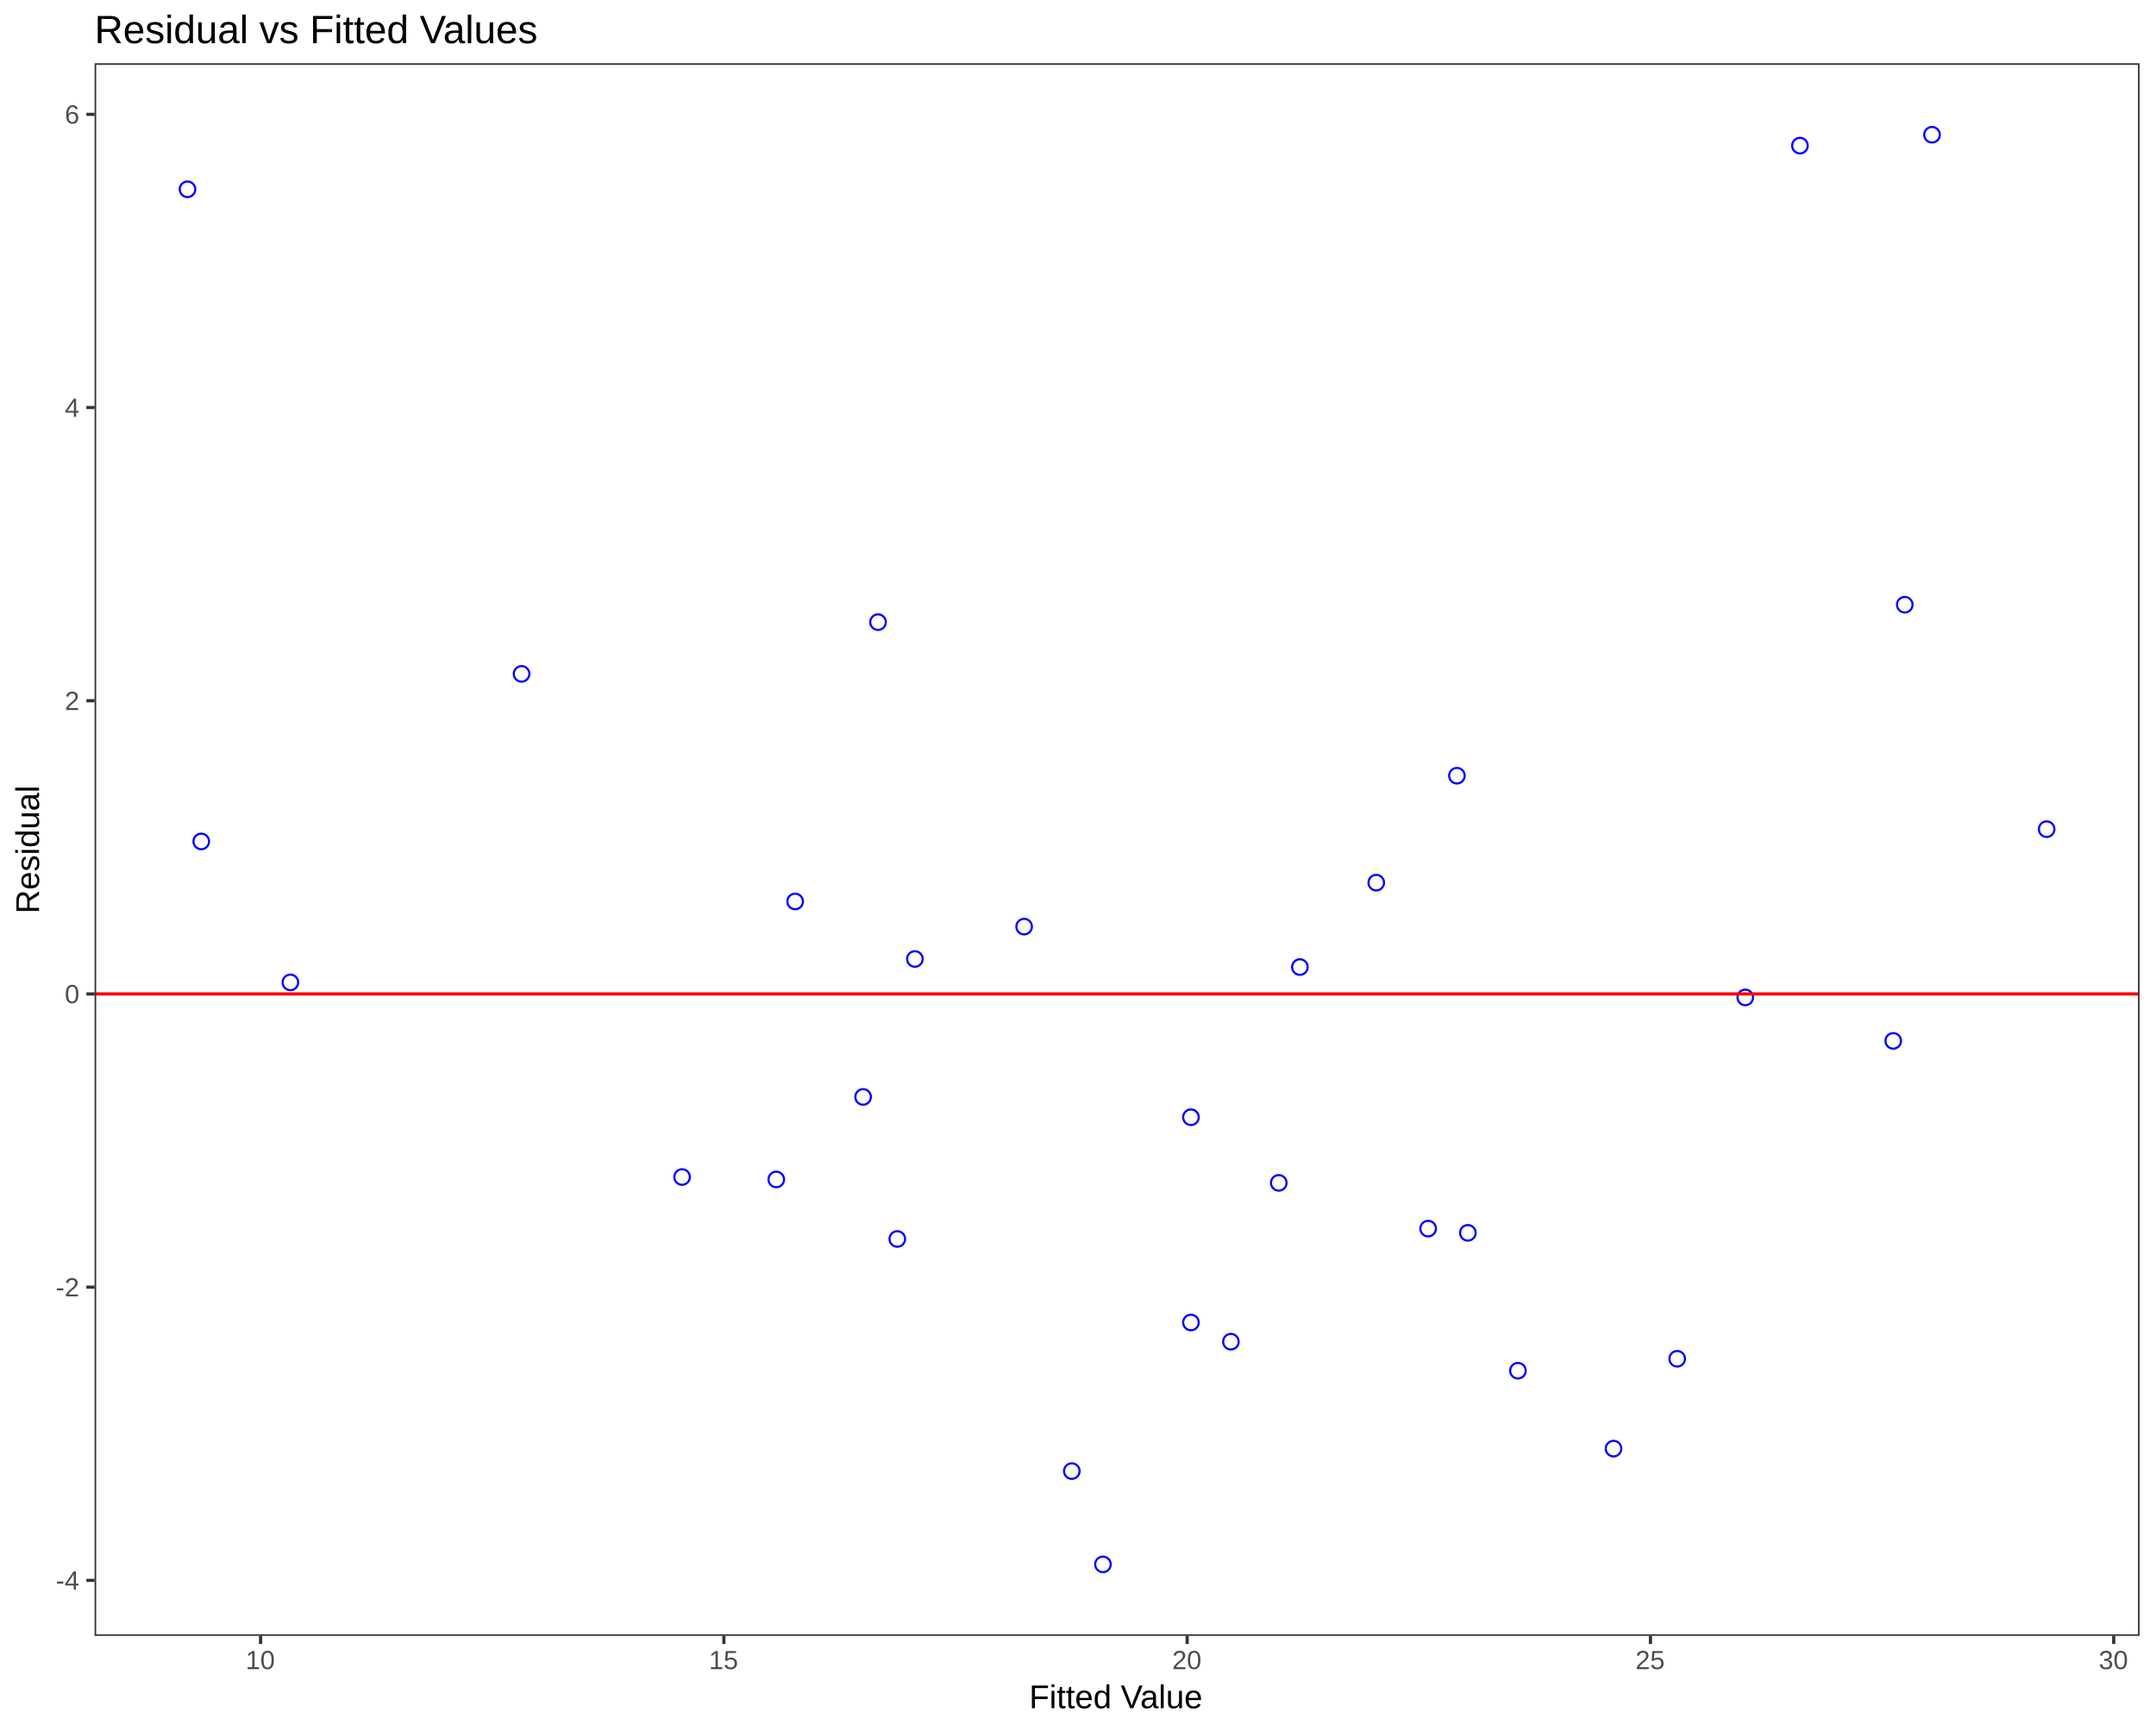
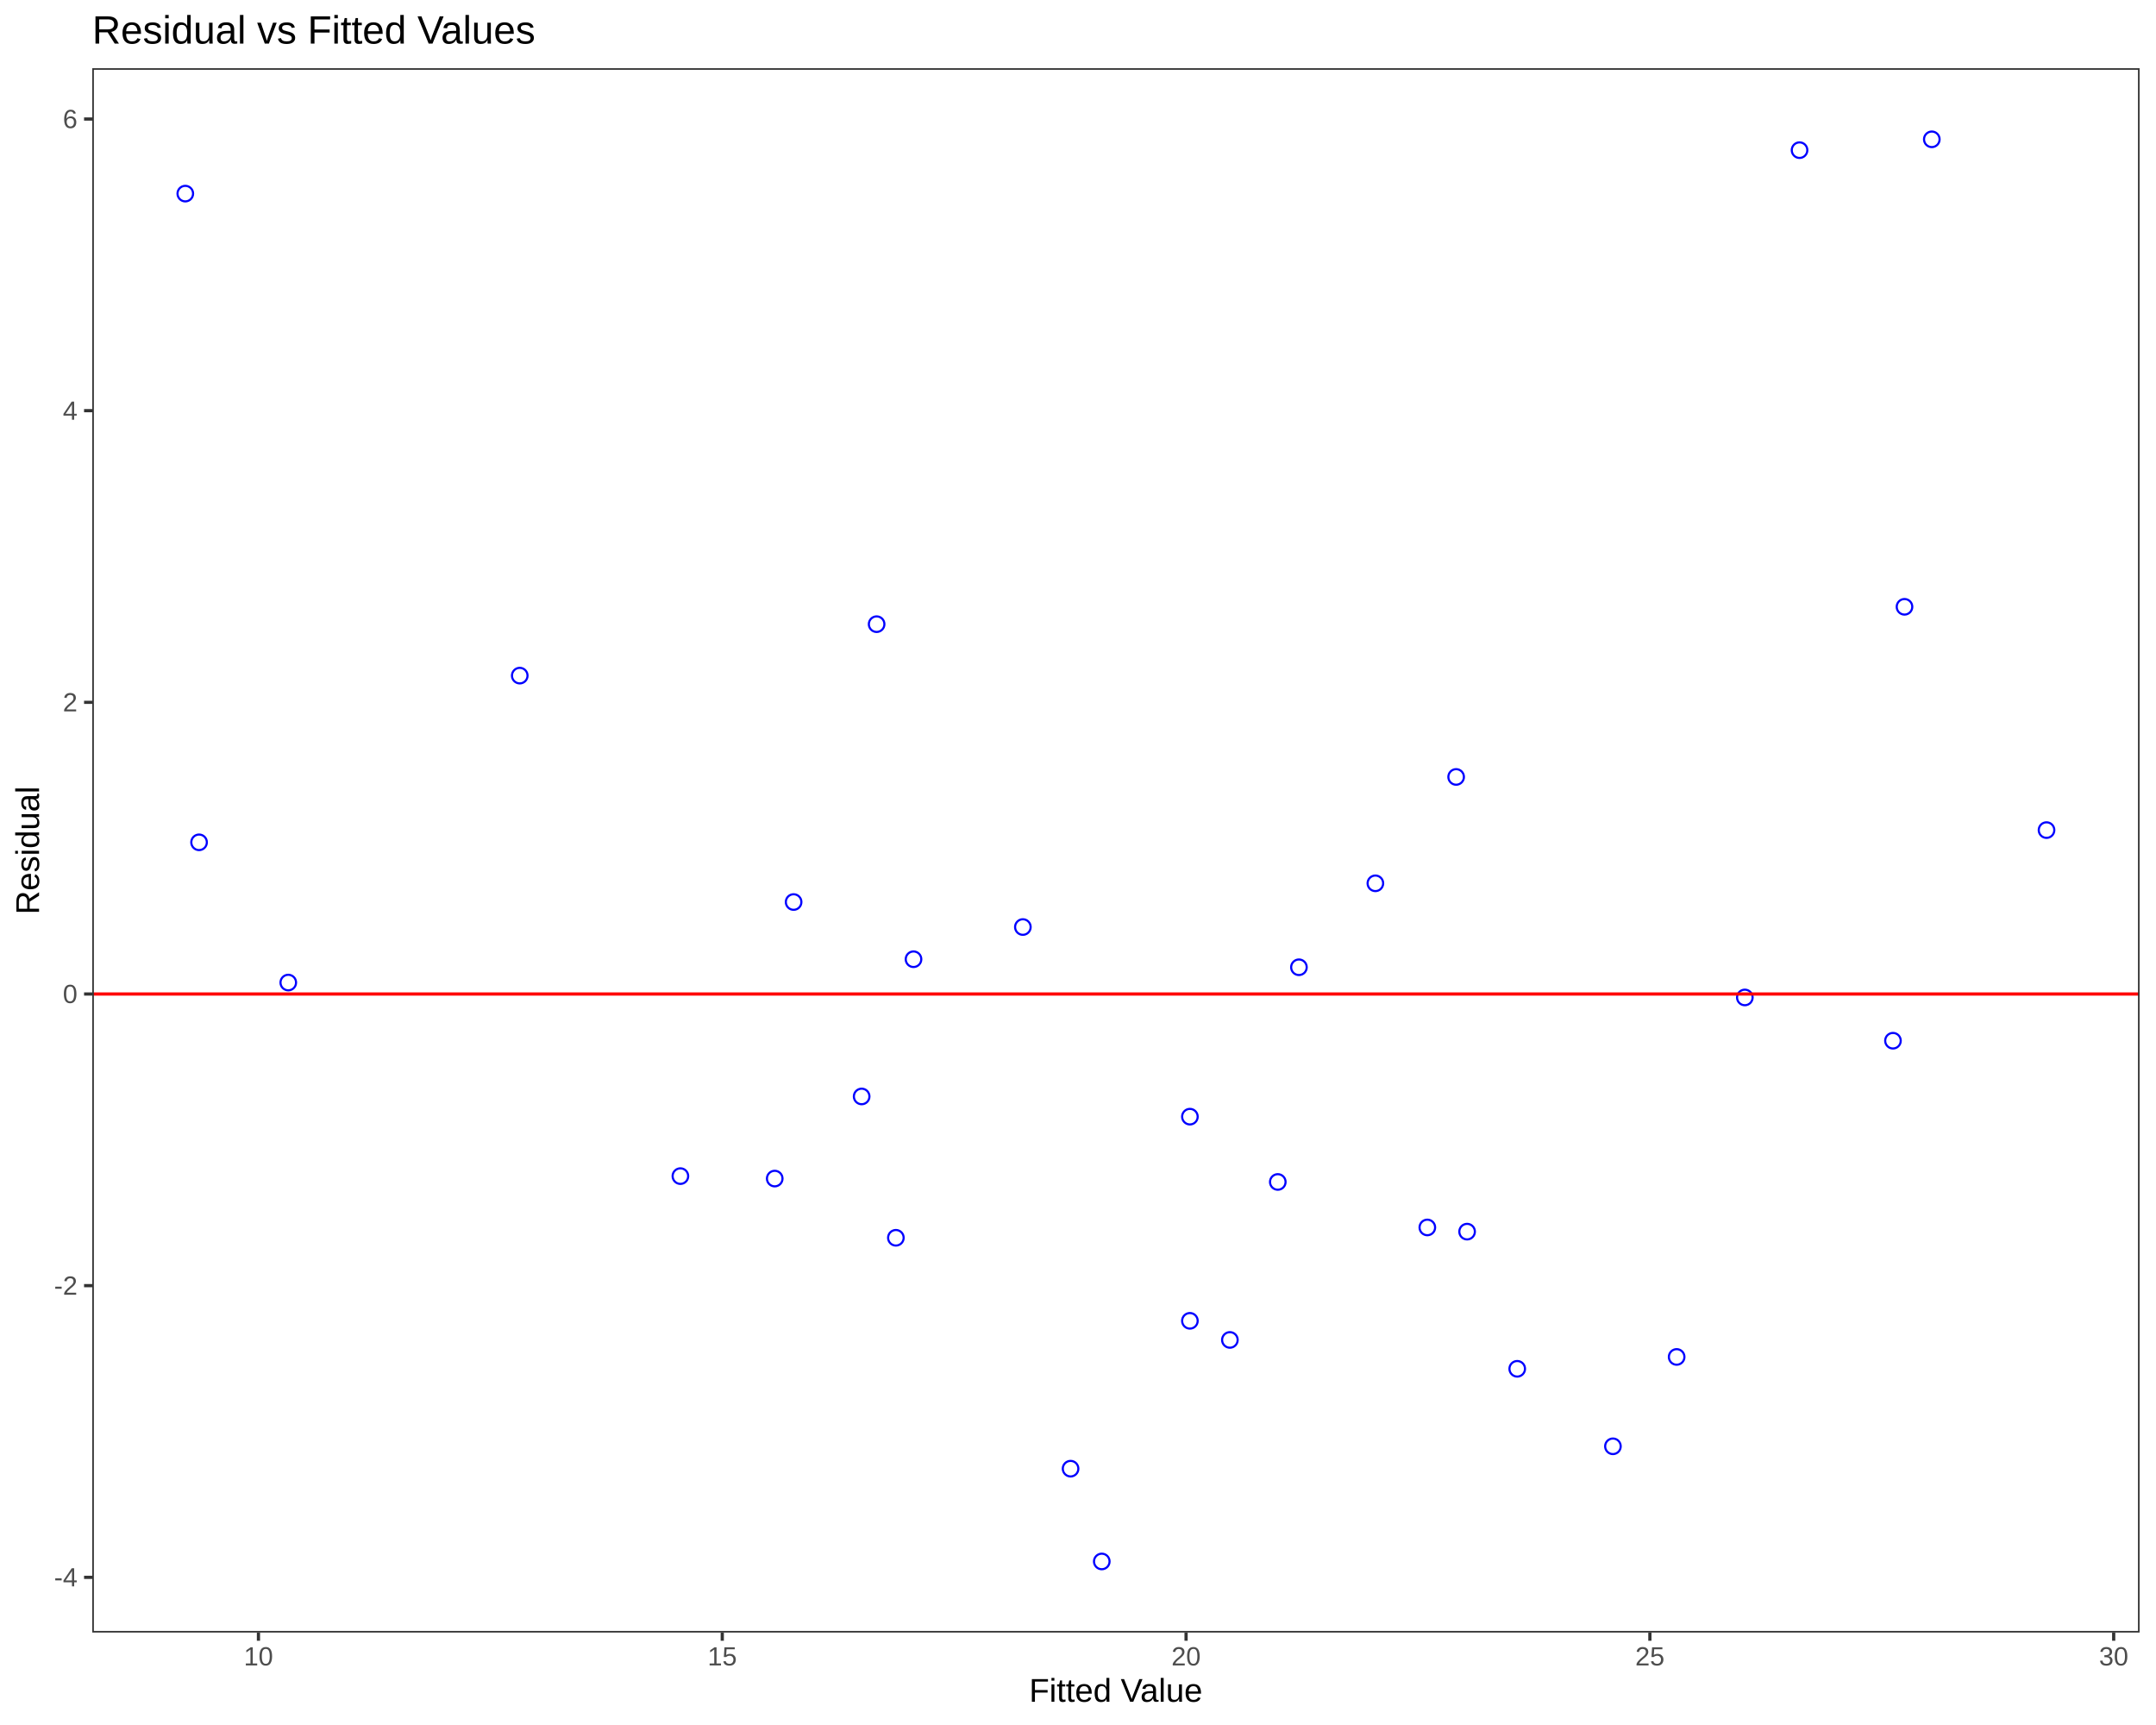
<svg xmlns="http://www.w3.org/2000/svg" viewBox="0 0 720.00 576.00">
  <defs>
    <style type="text/css">
-     line, polyline, path, rect, circle {
+     line, polyline, polygon, path, rect, circle {
      fill: none;
      stroke: #000000;
      stroke-linecap: round;
      stroke-linejoin: round;
      stroke-miterlimit: 10.00;
    }
  </style>
  </defs>
  <rect width="100%" height="100%" style="stroke: none; fill: #FFFFFF;" />
  <rect x="0.00" y="0.00" width="720.00" height="576.00" style="stroke-width: 1.07; stroke: #FFFFFF; fill: #FFFFFF;" />
  <defs>
-     <clipPath id="cpMzEuNTgwNHw3MTQuNTIxfDU0Ni4yMzV8MjEuMTE3Mw==">
-       <rect x="31.58" y="21.12" width="682.94" height="525.12" />
+     <clipPath id="cpMzAuODF8NzE0LjUyfDU0NS4xM3wyMi43Nw==">
+       <rect x="30.81" y="22.77" width="683.71" height="522.36" />
    </clipPath>
  </defs>
-   <rect x="31.58" y="21.12" width="682.94" height="525.12" style="stroke-width: 1.07; stroke: none; fill: #FFFFFF;" clip-path="url(#cpMzEuNTgwNHw3MTQuNTIxfDU0Ni4yMzV8MjEuMTE3Mw==)" />
-   <circle cx="506.92" cy="457.70" r="1.95pt" style="stroke-width: 0.71; stroke: #0000FF;" clip-path="url(#cpMzEuNTgwNHw3MTQuNTIxfDU0Ni4yMzV8MjEuMTE3Mw==)" />
-   <circle cx="476.93" cy="410.25" r="1.95pt" style="stroke-width: 0.71; stroke: #0000FF;" clip-path="url(#cpMzEuNTgwNHw3MTQuNTIxfDU0Ni4yMzV8MjEuMTE3Mw==)" />
-   <circle cx="560.10" cy="453.71" r="1.95pt" style="stroke-width: 0.71; stroke: #0000FF;" clip-path="url(#cpMzEuNTgwNHw3MTQuNTIxfDU0Ni4yMzV8MjEuMTE3Mw==)" />
-   <circle cx="434.10" cy="322.91" r="1.95pt" style="stroke-width: 0.71; stroke: #0000FF;" clip-path="url(#cpMzEuNTgwNHw3MTQuNTIxfDU0Ni4yMzV8MjEuMTE3Mw==)" />
-   <circle cx="342.01" cy="309.41" r="1.95pt" style="stroke-width: 0.71; stroke: #0000FF;" clip-path="url(#cpMzEuNTgwNHw3MTQuNTIxfDU0Ni4yMzV8MjEuMTE3Mw==)" />
-   <circle cx="411.06" cy="448.01" r="1.95pt" style="stroke-width: 0.71; stroke: #0000FF;" clip-path="url(#cpMzEuNTgwNHw3MTQuNTIxfDU0Ni4yMzV8MjEuMTE3Mw==)" />
-   <circle cx="259.24" cy="393.84" r="1.95pt" style="stroke-width: 0.71; stroke: #0000FF;" clip-path="url(#cpMzEuNTgwNHw3MTQuNTIxfDU0Ni4yMzV8MjEuMTE3Mw==)" />
-   <circle cx="486.54" cy="259.02" r="1.95pt" style="stroke-width: 0.71; stroke: #0000FF;" clip-path="url(#cpMzEuNTgwNHw3MTQuNTIxfDU0Ni4yMzV8MjEuMTE3Mw==)" />
-   <circle cx="459.60" cy="294.73" r="1.95pt" style="stroke-width: 0.71; stroke: #0000FF;" clip-path="url(#cpMzEuNTgwNHw3MTQuNTIxfDU0Ni4yMzV8MjEuMTE3Mw==)" />
-   <circle cx="397.72" cy="373.06" r="1.95pt" style="stroke-width: 0.71; stroke: #0000FF;" clip-path="url(#cpMzEuNTgwNHw3MTQuNTIxfDU0Ni4yMzV8MjEuMTE3Mw==)" />
-   <circle cx="397.72" cy="441.60" r="1.95pt" style="stroke-width: 0.71; stroke: #0000FF;" clip-path="url(#cpMzEuNTgwNHw3MTQuNTIxfDU0Ni4yMzV8MjEuMTE3Mw==)" />
-   <circle cx="265.54" cy="301.01" r="1.95pt" style="stroke-width: 0.71; stroke: #0000FF;" clip-path="url(#cpMzEuNTgwNHw3MTQuNTIxfDU0Ni4yMzV8MjEuMTE3Mw==)" />
-   <circle cx="305.53" cy="320.22" r="1.95pt" style="stroke-width: 0.71; stroke: #0000FF;" clip-path="url(#cpMzEuNTgwNHw3MTQuNTIxfDU0Ni4yMzV8MjEuMTE3Mw==)" />
-   <circle cx="299.65" cy="413.71" r="1.95pt" style="stroke-width: 0.71; stroke: #0000FF;" clip-path="url(#cpMzEuNTgwNHw3MTQuNTIxfDU0Ni4yMzV8MjEuMTE3Mw==)" />
-   <circle cx="96.97" cy="328.04" r="1.95pt" style="stroke-width: 0.71; stroke: #0000FF;" clip-path="url(#cpMzEuNTgwNHw3MTQuNTIxfDU0Ni4yMzV8MjEuMTE3Mw==)" />
-   <circle cx="67.21" cy="280.97" r="1.95pt" style="stroke-width: 0.71; stroke: #0000FF;" clip-path="url(#cpMzEuNTgwNHw3MTQuNTIxfDU0Ni4yMzV8MjEuMTE3Mw==)" />
-   <circle cx="62.62" cy="63.21" r="1.95pt" style="stroke-width: 0.71; stroke: #0000FF;" clip-path="url(#cpMzEuNTgwNHw3MTQuNTIxfDU0Ni4yMzV8MjEuMTE3Mw==)" />
-   <circle cx="601.09" cy="48.63" r="1.95pt" style="stroke-width: 0.71; stroke: #0000FF;" clip-path="url(#cpMzEuNTgwNHw3MTQuNTIxfDU0Ni4yMzV8MjEuMTE3Mw==)" />
-   <circle cx="683.48" cy="276.87" r="1.95pt" style="stroke-width: 0.71; stroke: #0000FF;" clip-path="url(#cpMzEuNTgwNHw3MTQuNTIxfDU0Ni4yMzV8MjEuMTE3Mw==)" />
-   <circle cx="645.20" cy="44.99" r="1.95pt" style="stroke-width: 0.71; stroke: #0000FF;" clip-path="url(#cpMzEuNTgwNHw3MTQuNTIxfDU0Ni4yMzV8MjEuMTE3Mw==)" />
-   <circle cx="538.84" cy="483.72" r="1.95pt" style="stroke-width: 0.71; stroke: #0000FF;" clip-path="url(#cpMzEuNTgwNHw3MTQuNTIxfDU0Ni4yMzV8MjEuMTE3Mw==)" />
-   <circle cx="357.93" cy="491.22" r="1.95pt" style="stroke-width: 0.71; stroke: #0000FF;" clip-path="url(#cpMzEuNTgwNHw3MTQuNTIxfDU0Ni4yMzV8MjEuMTE3Mw==)" />
-   <circle cx="368.33" cy="522.37" r="1.95pt" style="stroke-width: 0.71; stroke: #0000FF;" clip-path="url(#cpMzEuNTgwNHw3MTQuNTIxfDU0Ni4yMzV8MjEuMTE3Mw==)" />
-   <circle cx="227.78" cy="393.02" r="1.95pt" style="stroke-width: 0.71; stroke: #0000FF;" clip-path="url(#cpMzEuNTgwNHw3MTQuNTIxfDU0Ni4yMzV8MjEuMTE3Mw==)" />
-   <circle cx="293.22" cy="207.74" r="1.95pt" style="stroke-width: 0.71; stroke: #0000FF;" clip-path="url(#cpMzEuNTgwNHw3MTQuNTIxfDU0Ni4yMzV8MjEuMTE3Mw==)" />
-   <circle cx="632.25" cy="347.57" r="1.95pt" style="stroke-width: 0.71; stroke: #0000FF;" clip-path="url(#cpMzEuNTgwNHw3MTQuNTIxfDU0Ni4yMzV8MjEuMTE3Mw==)" />
-   <circle cx="582.84" cy="333.05" r="1.95pt" style="stroke-width: 0.71; stroke: #0000FF;" clip-path="url(#cpMzEuNTgwNHw3MTQuNTIxfDU0Ni4yMzV8MjEuMTE3Mw==)" />
-   <circle cx="636.10" cy="201.92" r="1.95pt" style="stroke-width: 0.71; stroke: #0000FF;" clip-path="url(#cpMzEuNTgwNHw3MTQuNTIxfDU0Ni4yMzV8MjEuMTE3Mw==)" />
-   <circle cx="288.23" cy="366.28" r="1.95pt" style="stroke-width: 0.71; stroke: #0000FF;" clip-path="url(#cpMzEuNTgwNHw3MTQuNTIxfDU0Ni4yMzV8MjEuMTE3Mw==)" />
-   <circle cx="427.05" cy="394.98" r="1.95pt" style="stroke-width: 0.71; stroke: #0000FF;" clip-path="url(#cpMzEuNTgwNHw3MTQuNTIxfDU0Ni4yMzV8MjEuMTE3Mw==)" />
-   <circle cx="174.18" cy="225.02" r="1.95pt" style="stroke-width: 0.71; stroke: #0000FF;" clip-path="url(#cpMzEuNTgwNHw3MTQuNTIxfDU0Ni4yMzV8MjEuMTE3Mw==)" />
-   <circle cx="490.20" cy="411.66" r="1.95pt" style="stroke-width: 0.71; stroke: #0000FF;" clip-path="url(#cpMzEuNTgwNHw3MTQuNTIxfDU0Ni4yMzV8MjEuMTE3Mw==)" />
-   <line x1="31.58" y1="331.89" x2="714.52" y2="331.89" style="stroke-width: 1.07; stroke: #FF0000; stroke-linecap: butt;" clip-path="url(#cpMzEuNTgwNHw3MTQuNTIxfDU0Ni4yMzV8MjEuMTE3Mw==)" />
-   <rect x="31.58" y="21.12" width="682.94" height="525.12" style="stroke-width: 1.07; stroke: #333333;" clip-path="url(#cpMzEuNTgwNHw3MTQuNTIxfDU0Ni4yMzV8MjEuMTE3Mw==)" />
+   <rect x="30.81" y="22.77" width="683.71" height="522.36" style="stroke-width: 1.07; stroke: none; fill: #FFFFFF;" clip-path="url(#cpMzAuODF8NzE0LjUyfDU0NS4xM3wyMi43Nw==)" />
+   <circle cx="506.68" cy="457.06" r="1.95pt" style="stroke-width: 0.71; stroke: #0000FF;" clip-path="url(#cpMzAuODF8NzE0LjUyfDU0NS4xM3wyMi43Nw==)" />
+   <circle cx="476.66" cy="409.86" r="1.95pt" style="stroke-width: 0.71; stroke: #0000FF;" clip-path="url(#cpMzAuODF8NzE0LjUyfDU0NS4xM3wyMi43Nw==)" />
+   <circle cx="559.92" cy="453.10" r="1.95pt" style="stroke-width: 0.71; stroke: #0000FF;" clip-path="url(#cpMzAuODF8NzE0LjUyfDU0NS4xM3wyMi43Nw==)" />
+   <circle cx="433.78" cy="322.98" r="1.95pt" style="stroke-width: 0.71; stroke: #0000FF;" clip-path="url(#cpMzAuODF8NzE0LjUyfDU0NS4xM3wyMi43Nw==)" />
+   <circle cx="341.59" cy="309.55" r="1.95pt" style="stroke-width: 0.71; stroke: #0000FF;" clip-path="url(#cpMzAuODF8NzE0LjUyfDU0NS4xM3wyMi43Nw==)" />
+   <circle cx="410.72" cy="447.42" r="1.95pt" style="stroke-width: 0.71; stroke: #0000FF;" clip-path="url(#cpMzAuODF8NzE0LjUyfDU0NS4xM3wyMi43Nw==)" />
+   <circle cx="258.72" cy="393.54" r="1.95pt" style="stroke-width: 0.71; stroke: #0000FF;" clip-path="url(#cpMzAuODF8NzE0LjUyfDU0NS4xM3wyMi43Nw==)" />
+   <circle cx="486.28" cy="259.43" r="1.95pt" style="stroke-width: 0.71; stroke: #0000FF;" clip-path="url(#cpMzAuODF8NzE0LjUyfDU0NS4xM3wyMi43Nw==)" />
+   <circle cx="459.31" cy="294.95" r="1.95pt" style="stroke-width: 0.71; stroke: #0000FF;" clip-path="url(#cpMzAuODF8NzE0LjUyfDU0NS4xM3wyMi43Nw==)" />
+   <circle cx="397.37" cy="372.87" r="1.95pt" style="stroke-width: 0.71; stroke: #0000FF;" clip-path="url(#cpMzAuODF8NzE0LjUyfDU0NS4xM3wyMi43Nw==)" />
+   <circle cx="397.37" cy="441.04" r="1.95pt" style="stroke-width: 0.71; stroke: #0000FF;" clip-path="url(#cpMzAuODF8NzE0LjUyfDU0NS4xM3wyMi43Nw==)" />
+   <circle cx="265.03" cy="301.20" r="1.95pt" style="stroke-width: 0.71; stroke: #0000FF;" clip-path="url(#cpMzAuODF8NzE0LjUyfDU0NS4xM3wyMi43Nw==)" />
+   <circle cx="305.07" cy="320.30" r="1.95pt" style="stroke-width: 0.71; stroke: #0000FF;" clip-path="url(#cpMzAuODF8NzE0LjUyfDU0NS4xM3wyMi43Nw==)" />
+   <circle cx="299.18" cy="413.31" r="1.95pt" style="stroke-width: 0.71; stroke: #0000FF;" clip-path="url(#cpMzAuODF8NzE0LjUyfDU0NS4xM3wyMi43Nw==)" />
+   <circle cx="96.27" cy="328.09" r="1.95pt" style="stroke-width: 0.71; stroke: #0000FF;" clip-path="url(#cpMzAuODF8NzE0LjUyfDU0NS4xM3wyMi43Nw==)" />
+   <circle cx="66.48" cy="281.26" r="1.95pt" style="stroke-width: 0.71; stroke: #0000FF;" clip-path="url(#cpMzAuODF8NzE0LjUyfDU0NS4xM3wyMi43Nw==)" />
+   <circle cx="61.88" cy="64.65" r="1.95pt" style="stroke-width: 0.71; stroke: #0000FF;" clip-path="url(#cpMzAuODF8NzE0LjUyfDU0NS4xM3wyMi43Nw==)" />
+   <circle cx="600.96" cy="50.14" r="1.95pt" style="stroke-width: 0.71; stroke: #0000FF;" clip-path="url(#cpMzAuODF8NzE0LjUyfDU0NS4xM3wyMi43Nw==)" />
+   <circle cx="683.44" cy="277.18" r="1.95pt" style="stroke-width: 0.71; stroke: #0000FF;" clip-path="url(#cpMzAuODF8NzE0LjUyfDU0NS4xM3wyMi43Nw==)" />
+   <circle cx="645.13" cy="46.52" r="1.95pt" style="stroke-width: 0.71; stroke: #0000FF;" clip-path="url(#cpMzAuODF8NzE0LjUyfDU0NS4xM3wyMi43Nw==)" />
+   <circle cx="538.64" cy="482.94" r="1.95pt" style="stroke-width: 0.71; stroke: #0000FF;" clip-path="url(#cpMzAuODF8NzE0LjUyfDU0NS4xM3wyMi43Nw==)" />
+   <circle cx="357.52" cy="490.41" r="1.95pt" style="stroke-width: 0.71; stroke: #0000FF;" clip-path="url(#cpMzAuODF8NzE0LjUyfDU0NS4xM3wyMi43Nw==)" />
+   <circle cx="367.94" cy="521.39" r="1.95pt" style="stroke-width: 0.71; stroke: #0000FF;" clip-path="url(#cpMzAuODF8NzE0LjUyfDU0NS4xM3wyMi43Nw==)" />
+   <circle cx="227.22" cy="392.72" r="1.95pt" style="stroke-width: 0.71; stroke: #0000FF;" clip-path="url(#cpMzAuODF8NzE0LjUyfDU0NS4xM3wyMi43Nw==)" />
+   <circle cx="292.75" cy="208.42" r="1.95pt" style="stroke-width: 0.71; stroke: #0000FF;" clip-path="url(#cpMzAuODF8NzE0LjUyfDU0NS4xM3wyMi43Nw==)" />
+   <circle cx="632.16" cy="347.51" r="1.95pt" style="stroke-width: 0.71; stroke: #0000FF;" clip-path="url(#cpMzAuODF8NzE0LjUyfDU0NS4xM3wyMi43Nw==)" />
+   <circle cx="582.69" cy="333.06" r="1.95pt" style="stroke-width: 0.71; stroke: #0000FF;" clip-path="url(#cpMzAuODF8NzE0LjUyfDU0NS4xM3wyMi43Nw==)" />
+   <circle cx="636.01" cy="202.62" r="1.95pt" style="stroke-width: 0.71; stroke: #0000FF;" clip-path="url(#cpMzAuODF8NzE0LjUyfDU0NS4xM3wyMi43Nw==)" />
+   <circle cx="287.75" cy="366.12" r="1.95pt" style="stroke-width: 0.71; stroke: #0000FF;" clip-path="url(#cpMzAuODF8NzE0LjUyfDU0NS4xM3wyMi43Nw==)" />
+   <circle cx="426.72" cy="394.67" r="1.95pt" style="stroke-width: 0.71; stroke: #0000FF;" clip-path="url(#cpMzAuODF8NzE0LjUyfDU0NS4xM3wyMi43Nw==)" />
+   <circle cx="173.57" cy="225.60" r="1.95pt" style="stroke-width: 0.71; stroke: #0000FF;" clip-path="url(#cpMzAuODF8NzE0LjUyfDU0NS4xM3wyMi43Nw==)" />
+   <circle cx="489.94" cy="411.26" r="1.95pt" style="stroke-width: 0.71; stroke: #0000FF;" clip-path="url(#cpMzAuODF8NzE0LjUyfDU0NS4xM3wyMi43Nw==)" />
+   <line x1="30.81" y1="331.91" x2="714.52" y2="331.91" style="stroke-width: 1.07; stroke: #FF0000; stroke-linecap: butt;" clip-path="url(#cpMzAuODF8NzE0LjUyfDU0NS4xM3wyMi43Nw==)" />
+   <rect x="30.81" y="22.77" width="683.71" height="522.36" style="stroke-width: 1.07; stroke: #333333;" clip-path="url(#cpMzAuODF8NzE0LjUyfDU0NS4xM3wyMi43Nw==)" />
  <defs>
-     <clipPath id="cpMHw3MjB8NTc2fDA=">
+     <clipPath id="cpMC4wMHw3MjAuMDB8NTc2LjAwfDAuMDA=">
      <rect x="0.00" y="0.00" width="720.00" height="576.00" />
    </clipPath>
  </defs>
-   <g clip-path="url(#cpMHw3MjB8NTc2fDA=)">
-     <text x="18.65" y="530.79" style="font-size: 8.80px; fill: #4D4D4D; font-family: Liberation Sans;" textLength="8.00px" lengthAdjust="spacingAndGlyphs">-4</text>
+   <g clip-path="url(#cpMC4wMHw3MjAuMDB8NTc2LjAwfDAuMDA=)">
+     <text x="18.06" y="529.71" style="font-size: 8.80px; fill: #4D4D4D; font-family: Liberation Sans;" textLength="7.81px" lengthAdjust="spacingAndGlyphs">-4</text>
  </g>
-   <g clip-path="url(#cpMHw3MjB8NTc2fDA=)">
-     <text x="18.65" y="432.89" style="font-size: 8.80px; fill: #4D4D4D; font-family: Liberation Sans;" textLength="8.00px" lengthAdjust="spacingAndGlyphs">-2</text>
+   <g clip-path="url(#cpMC4wMHw3MjAuMDB8NTc2LjAwfDAuMDA=)">
+     <text x="18.06" y="432.32" style="font-size: 8.80px; fill: #4D4D4D; font-family: Liberation Sans;" textLength="7.81px" lengthAdjust="spacingAndGlyphs">-2</text>
  </g>
-   <g clip-path="url(#cpMHw3MjB8NTc2fDA=)">
-     <text x="21.64" y="334.98" style="font-size: 8.80px; fill: #4D4D4D; font-family: Liberation Sans;" textLength="5.01px" lengthAdjust="spacingAndGlyphs">0</text>
+   <g clip-path="url(#cpMC4wMHw3MjAuMDB8NTc2LjAwfDAuMDA=)">
+     <text x="20.98" y="334.93" style="font-size: 8.80px; fill: #4D4D4D; font-family: Liberation Sans;" textLength="4.89px" lengthAdjust="spacingAndGlyphs">0</text>
  </g>
-   <g clip-path="url(#cpMHw3MjB8NTc2fDA=)">
-     <text x="21.64" y="237.08" style="font-size: 8.80px; fill: #4D4D4D; font-family: Liberation Sans;" textLength="5.01px" lengthAdjust="spacingAndGlyphs">2</text>
+   <g clip-path="url(#cpMC4wMHw3MjAuMDB8NTc2LjAwfDAuMDA=)">
+     <text x="20.98" y="237.54" style="font-size: 8.80px; fill: #4D4D4D; font-family: Liberation Sans;" textLength="4.89px" lengthAdjust="spacingAndGlyphs">2</text>
  </g>
-   <g clip-path="url(#cpMHw3MjB8NTc2fDA=)">
-     <text x="21.64" y="139.18" style="font-size: 8.80px; fill: #4D4D4D; font-family: Liberation Sans;" textLength="5.01px" lengthAdjust="spacingAndGlyphs">4</text>
+   <g clip-path="url(#cpMC4wMHw3MjAuMDB8NTc2LjAwfDAuMDA=)">
+     <text x="20.98" y="140.16" style="font-size: 8.80px; fill: #4D4D4D; font-family: Liberation Sans;" textLength="4.89px" lengthAdjust="spacingAndGlyphs">4</text>
  </g>
-   <g clip-path="url(#cpMHw3MjB8NTc2fDA=)">
-     <text x="21.64" y="41.27" style="font-size: 8.80px; fill: #4D4D4D; font-family: Liberation Sans;" textLength="5.01px" lengthAdjust="spacingAndGlyphs">6</text>
+   <g clip-path="url(#cpMC4wMHw3MjAuMDB8NTc2LjAwfDAuMDA=)">
+     <text x="20.98" y="42.77" style="font-size: 8.80px; fill: #4D4D4D; font-family: Liberation Sans;" textLength="4.89px" lengthAdjust="spacingAndGlyphs">6</text>
  </g>
-   <polyline points="28.84,527.70 31.58,527.70 " style="stroke-width: 1.07; stroke: #333333; stroke-linecap: butt;" clip-path="url(#cpMHw3MjB8NTc2fDA=)" />
-   <polyline points="28.84,429.79 31.58,429.79 " style="stroke-width: 1.07; stroke: #333333; stroke-linecap: butt;" clip-path="url(#cpMHw3MjB8NTc2fDA=)" />
-   <polyline points="28.84,331.89 31.58,331.89 " style="stroke-width: 1.07; stroke: #333333; stroke-linecap: butt;" clip-path="url(#cpMHw3MjB8NTc2fDA=)" />
-   <polyline points="28.84,233.99 31.58,233.99 " style="stroke-width: 1.07; stroke: #333333; stroke-linecap: butt;" clip-path="url(#cpMHw3MjB8NTc2fDA=)" />
-   <polyline points="28.84,136.08 31.58,136.08 " style="stroke-width: 1.07; stroke: #333333; stroke-linecap: butt;" clip-path="url(#cpMHw3MjB8NTc2fDA=)" />
-   <polyline points="28.84,38.18 31.58,38.18 " style="stroke-width: 1.07; stroke: #333333; stroke-linecap: butt;" clip-path="url(#cpMHw3MjB8NTc2fDA=)" />
-   <polyline points="87.02,548.97 87.02,546.23 " style="stroke-width: 1.07; stroke: #333333; stroke-linecap: butt;" clip-path="url(#cpMHw3MjB8NTc2fDA=)" />
-   <polyline points="241.74,548.97 241.74,546.23 " style="stroke-width: 1.07; stroke: #333333; stroke-linecap: butt;" clip-path="url(#cpMHw3MjB8NTc2fDA=)" />
-   <polyline points="396.45,548.97 396.45,546.23 " style="stroke-width: 1.07; stroke: #333333; stroke-linecap: butt;" clip-path="url(#cpMHw3MjB8NTc2fDA=)" />
-   <polyline points="551.17,548.97 551.17,546.23 " style="stroke-width: 1.07; stroke: #333333; stroke-linecap: butt;" clip-path="url(#cpMHw3MjB8NTc2fDA=)" />
-   <polyline points="705.88,548.97 705.88,546.23 " style="stroke-width: 1.07; stroke: #333333; stroke-linecap: butt;" clip-path="url(#cpMHw3MjB8NTc2fDA=)" />
-   <g clip-path="url(#cpMHw3MjB8NTc2fDA=)">
-     <text x="82.02" y="557.35" style="font-size: 8.80px; fill: #4D4D4D; font-family: Liberation Sans;" textLength="10.01px" lengthAdjust="spacingAndGlyphs">10</text>
+   <polyline points="28.07,526.69 30.81,526.69 " style="stroke-width: 1.07; stroke: #333333; stroke-linecap: butt;" clip-path="url(#cpMC4wMHw3MjAuMDB8NTc2LjAwfDAuMDA=)" />
+   <polyline points="28.07,429.30 30.81,429.30 " style="stroke-width: 1.07; stroke: #333333; stroke-linecap: butt;" clip-path="url(#cpMC4wMHw3MjAuMDB8NTc2LjAwfDAuMDA=)" />
+   <polyline points="28.07,331.91 30.81,331.91 " style="stroke-width: 1.07; stroke: #333333; stroke-linecap: butt;" clip-path="url(#cpMC4wMHw3MjAuMDB8NTc2LjAwfDAuMDA=)" />
+   <polyline points="28.07,234.52 30.81,234.52 " style="stroke-width: 1.07; stroke: #333333; stroke-linecap: butt;" clip-path="url(#cpMC4wMHw3MjAuMDB8NTc2LjAwfDAuMDA=)" />
+   <polyline points="28.07,137.13 30.81,137.13 " style="stroke-width: 1.07; stroke: #333333; stroke-linecap: butt;" clip-path="url(#cpMC4wMHw3MjAuMDB8NTc2LjAwfDAuMDA=)" />
+   <polyline points="28.07,39.74 30.81,39.74 " style="stroke-width: 1.07; stroke: #333333; stroke-linecap: butt;" clip-path="url(#cpMC4wMHw3MjAuMDB8NTc2LjAwfDAuMDA=)" />
+   <polyline points="86.31,547.87 86.31,545.13 " style="stroke-width: 1.07; stroke: #333333; stroke-linecap: butt;" clip-path="url(#cpMC4wMHw3MjAuMDB8NTc2LjAwfDAuMDA=)" />
+   <polyline points="241.20,547.87 241.20,545.13 " style="stroke-width: 1.07; stroke: #333333; stroke-linecap: butt;" clip-path="url(#cpMC4wMHw3MjAuMDB8NTc2LjAwfDAuMDA=)" />
+   <polyline points="396.09,547.87 396.09,545.13 " style="stroke-width: 1.07; stroke: #333333; stroke-linecap: butt;" clip-path="url(#cpMC4wMHw3MjAuMDB8NTc2LjAwfDAuMDA=)" />
+   <polyline points="550.98,547.87 550.98,545.13 " style="stroke-width: 1.07; stroke: #333333; stroke-linecap: butt;" clip-path="url(#cpMC4wMHw3MjAuMDB8NTc2LjAwfDAuMDA=)" />
+   <polyline points="705.87,547.87 705.87,545.13 " style="stroke-width: 1.07; stroke: #333333; stroke-linecap: butt;" clip-path="url(#cpMC4wMHw3MjAuMDB8NTc2LjAwfDAuMDA=)" />
+   <g clip-path="url(#cpMC4wMHw3MjAuMDB8NTc2LjAwfDAuMDA=)">
+     <text x="81.42" y="556.11" style="font-size: 8.80px; fill: #4D4D4D; font-family: Liberation Sans;" textLength="9.78px" lengthAdjust="spacingAndGlyphs">10</text>
  </g>
-   <g clip-path="url(#cpMHw3MjB8NTc2fDA=)">
-     <text x="236.73" y="557.35" style="font-size: 8.80px; fill: #4D4D4D; font-family: Liberation Sans;" textLength="10.01px" lengthAdjust="spacingAndGlyphs">15</text>
+   <g clip-path="url(#cpMC4wMHw3MjAuMDB8NTc2LjAwfDAuMDA=)">
+     <text x="236.31" y="556.11" style="font-size: 8.80px; fill: #4D4D4D; font-family: Liberation Sans;" textLength="9.78px" lengthAdjust="spacingAndGlyphs">15</text>
  </g>
-   <g clip-path="url(#cpMHw3MjB8NTc2fDA=)">
-     <text x="391.45" y="557.35" style="font-size: 8.80px; fill: #4D4D4D; font-family: Liberation Sans;" textLength="10.01px" lengthAdjust="spacingAndGlyphs">20</text>
+   <g clip-path="url(#cpMC4wMHw3MjAuMDB8NTc2LjAwfDAuMDA=)">
+     <text x="391.20" y="556.11" style="font-size: 8.80px; fill: #4D4D4D; font-family: Liberation Sans;" textLength="9.78px" lengthAdjust="spacingAndGlyphs">20</text>
  </g>
-   <g clip-path="url(#cpMHw3MjB8NTc2fDA=)">
-     <text x="546.16" y="557.35" style="font-size: 8.80px; fill: #4D4D4D; font-family: Liberation Sans;" textLength="10.01px" lengthAdjust="spacingAndGlyphs">25</text>
+   <g clip-path="url(#cpMC4wMHw3MjAuMDB8NTc2LjAwfDAuMDA=)">
+     <text x="546.09" y="556.11" style="font-size: 8.80px; fill: #4D4D4D; font-family: Liberation Sans;" textLength="9.78px" lengthAdjust="spacingAndGlyphs">25</text>
  </g>
-   <g clip-path="url(#cpMHw3MjB8NTc2fDA=)">
-     <text x="700.88" y="557.35" style="font-size: 8.80px; fill: #4D4D4D; font-family: Liberation Sans;" textLength="10.01px" lengthAdjust="spacingAndGlyphs">30</text>
+   <g clip-path="url(#cpMC4wMHw3MjAuMDB8NTc2LjAwfDAuMDA=)">
+     <text x="700.98" y="556.11" style="font-size: 8.80px; fill: #4D4D4D; font-family: Liberation Sans;" textLength="9.78px" lengthAdjust="spacingAndGlyphs">30</text>
  </g>
-   <g clip-path="url(#cpMHw3MjB8NTc2fDA=)">
-     <text x="343.70" y="570.40" style="font-size: 11.00px; font-family: Liberation Sans;" textLength="58.70px" lengthAdjust="spacingAndGlyphs">Fitted Value</text>
+   <g clip-path="url(#cpMC4wMHw3MjAuMDB8NTc2LjAwfDAuMDA=)">
+     <text x="343.69" y="568.24" style="font-size: 11.00px; font-family: Liberation Sans;" textLength="57.94px" lengthAdjust="spacingAndGlyphs">Fitted Value</text>
  </g>
-   <g clip-path="url(#cpMHw3MjB8NTc2fDA=)">
-     <text transform="translate(13.04,305.08) rotate(-90)" style="font-size: 11.00px; font-family: Liberation Sans;" textLength="42.80px" lengthAdjust="spacingAndGlyphs">Residual</text>
+   <g clip-path="url(#cpMC4wMHw3MjAuMDB8NTc2LjAwfDAuMDA=)">
+     <text transform="translate(13.04,305.36) rotate(-90)" style="font-size: 11.00px; font-family: Liberation Sans;" textLength="42.81px" lengthAdjust="spacingAndGlyphs">Residual</text>
  </g>
-   <g clip-path="url(#cpMHw3MjB8NTc2fDA=)">
-     <text x="31.58" y="14.42" style="font-size: 13.20px; font-family: Liberation Sans;" textLength="146.68px" lengthAdjust="spacingAndGlyphs">Residual vs Fitted Values</text>
+   <g clip-path="url(#cpMC4wMHw3MjAuMDB8NTc2LjAwfDAuMDA=)">
+     <text x="30.81" y="14.56" style="font-size: 13.20px; font-family: Liberation Sans;" textLength="147.77px" lengthAdjust="spacingAndGlyphs">Residual vs Fitted Values</text>
  </g>
</svg>
